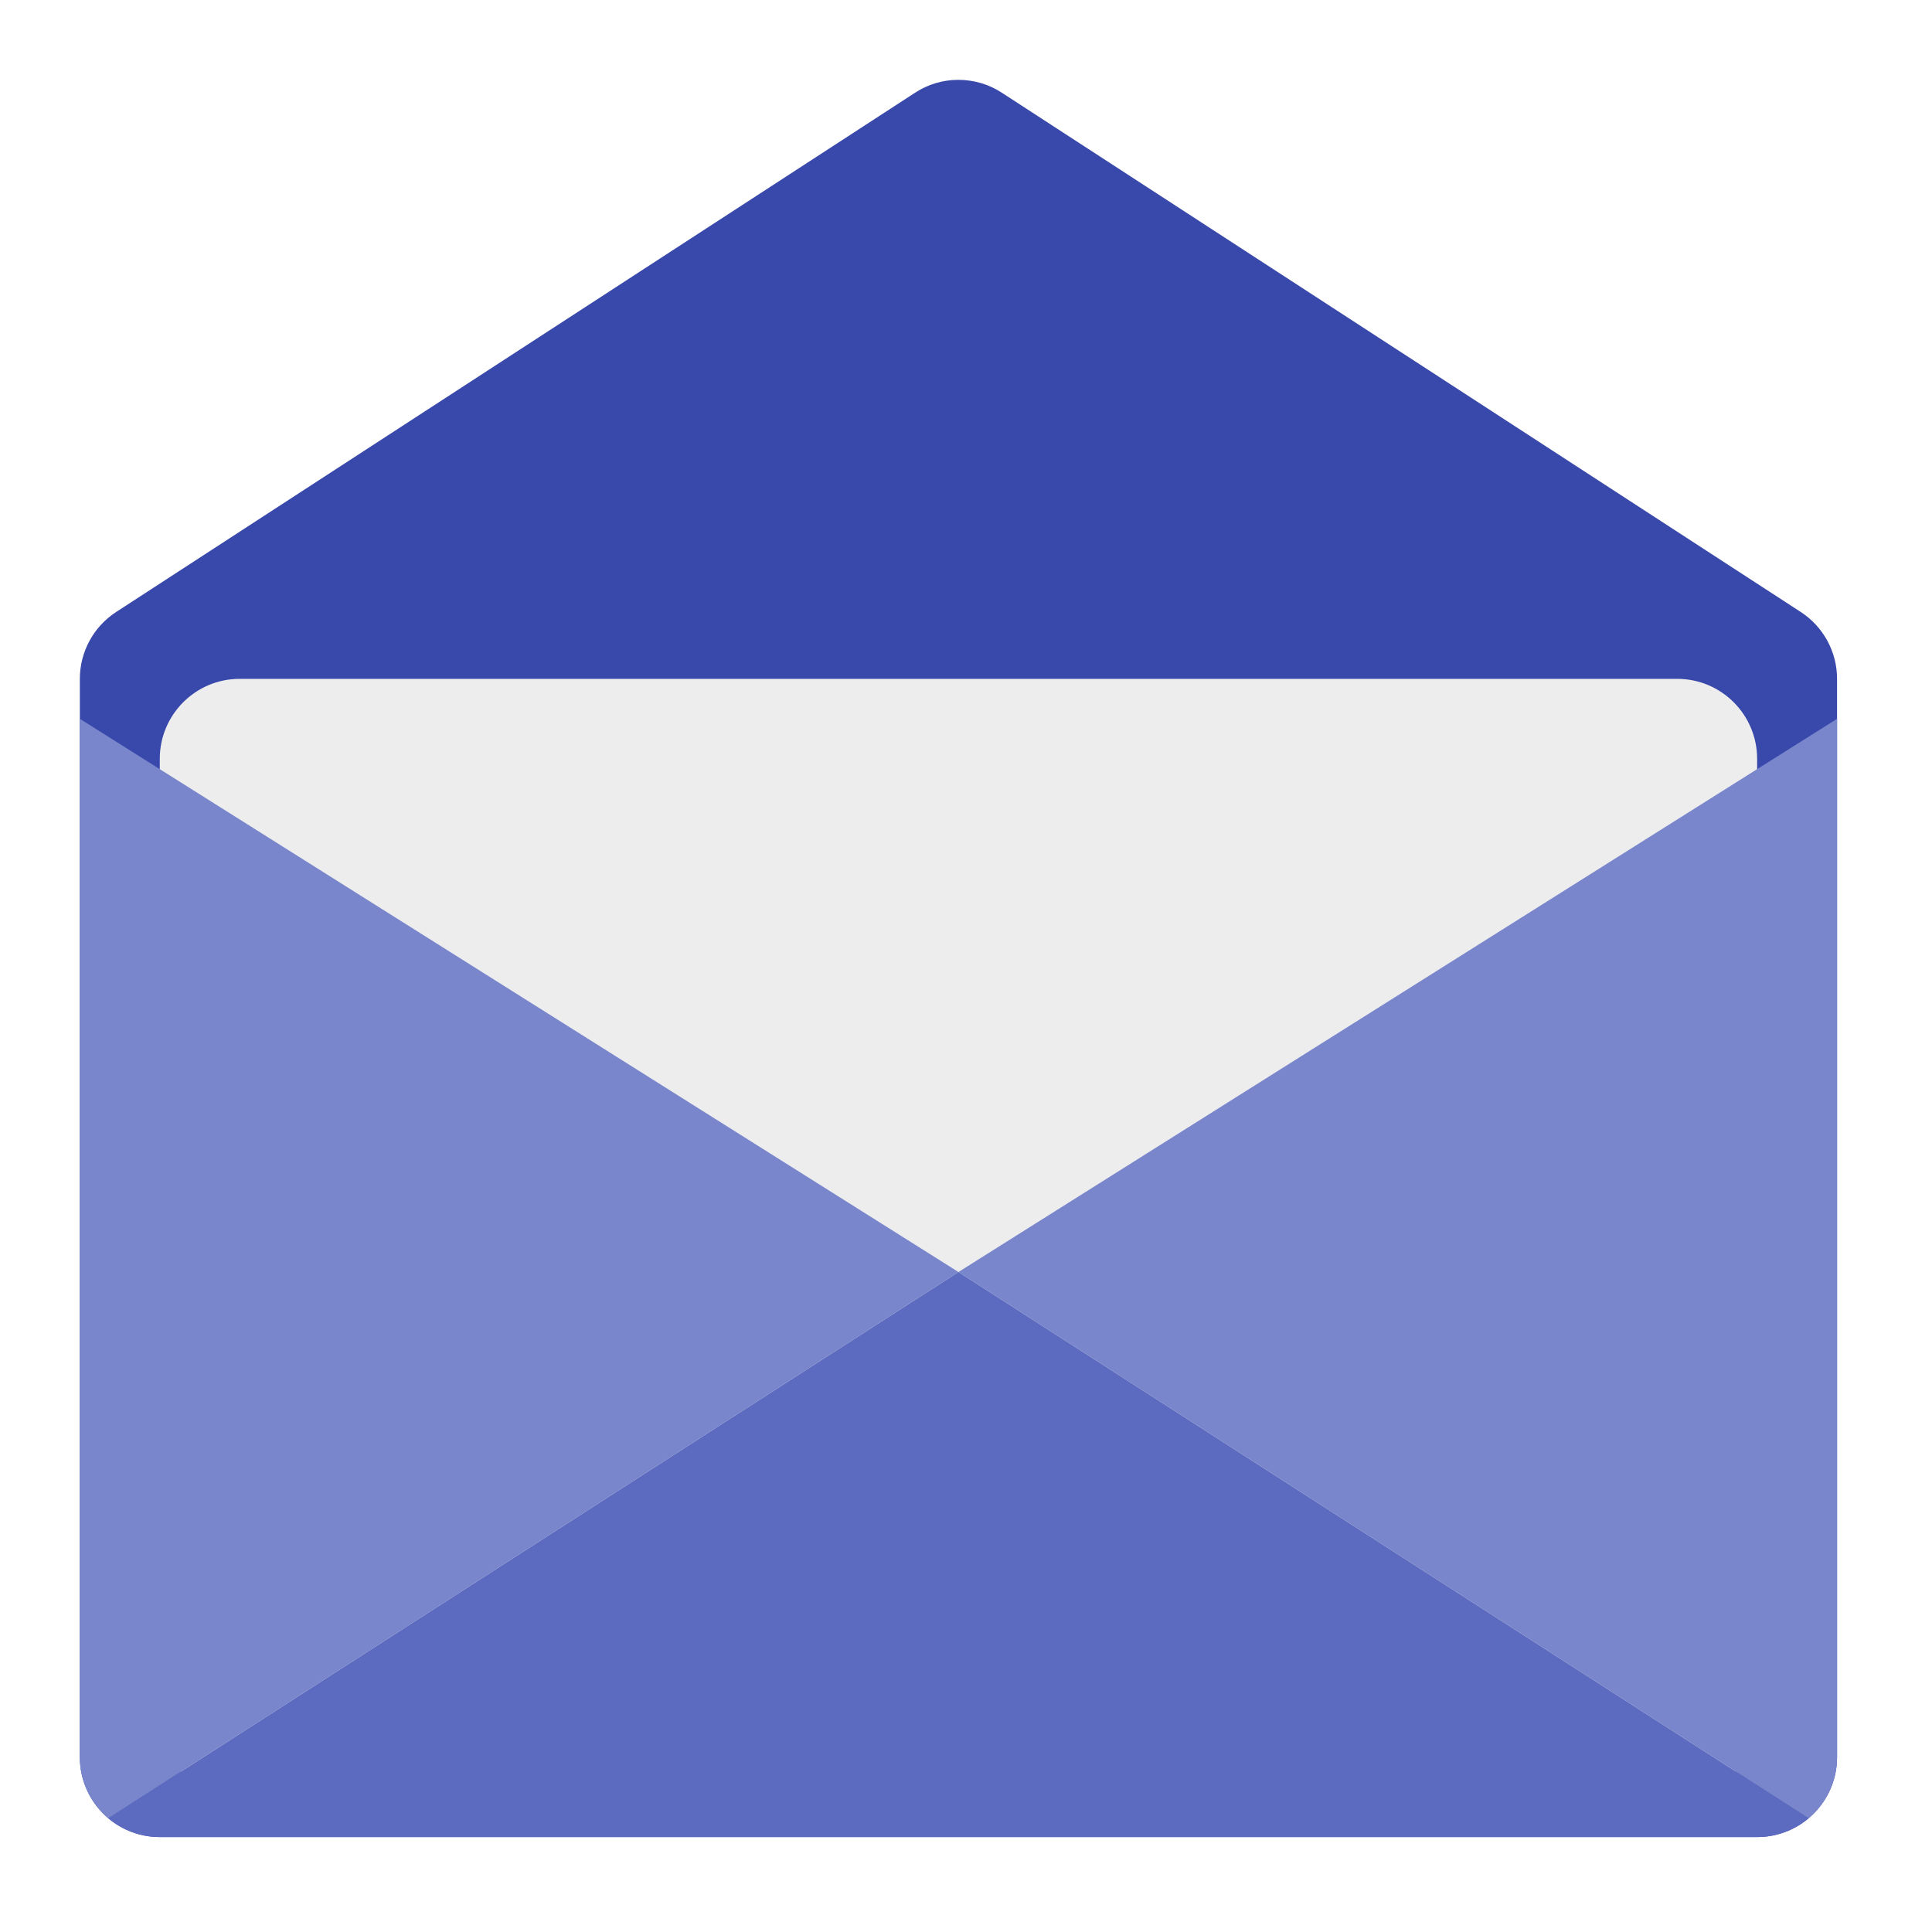
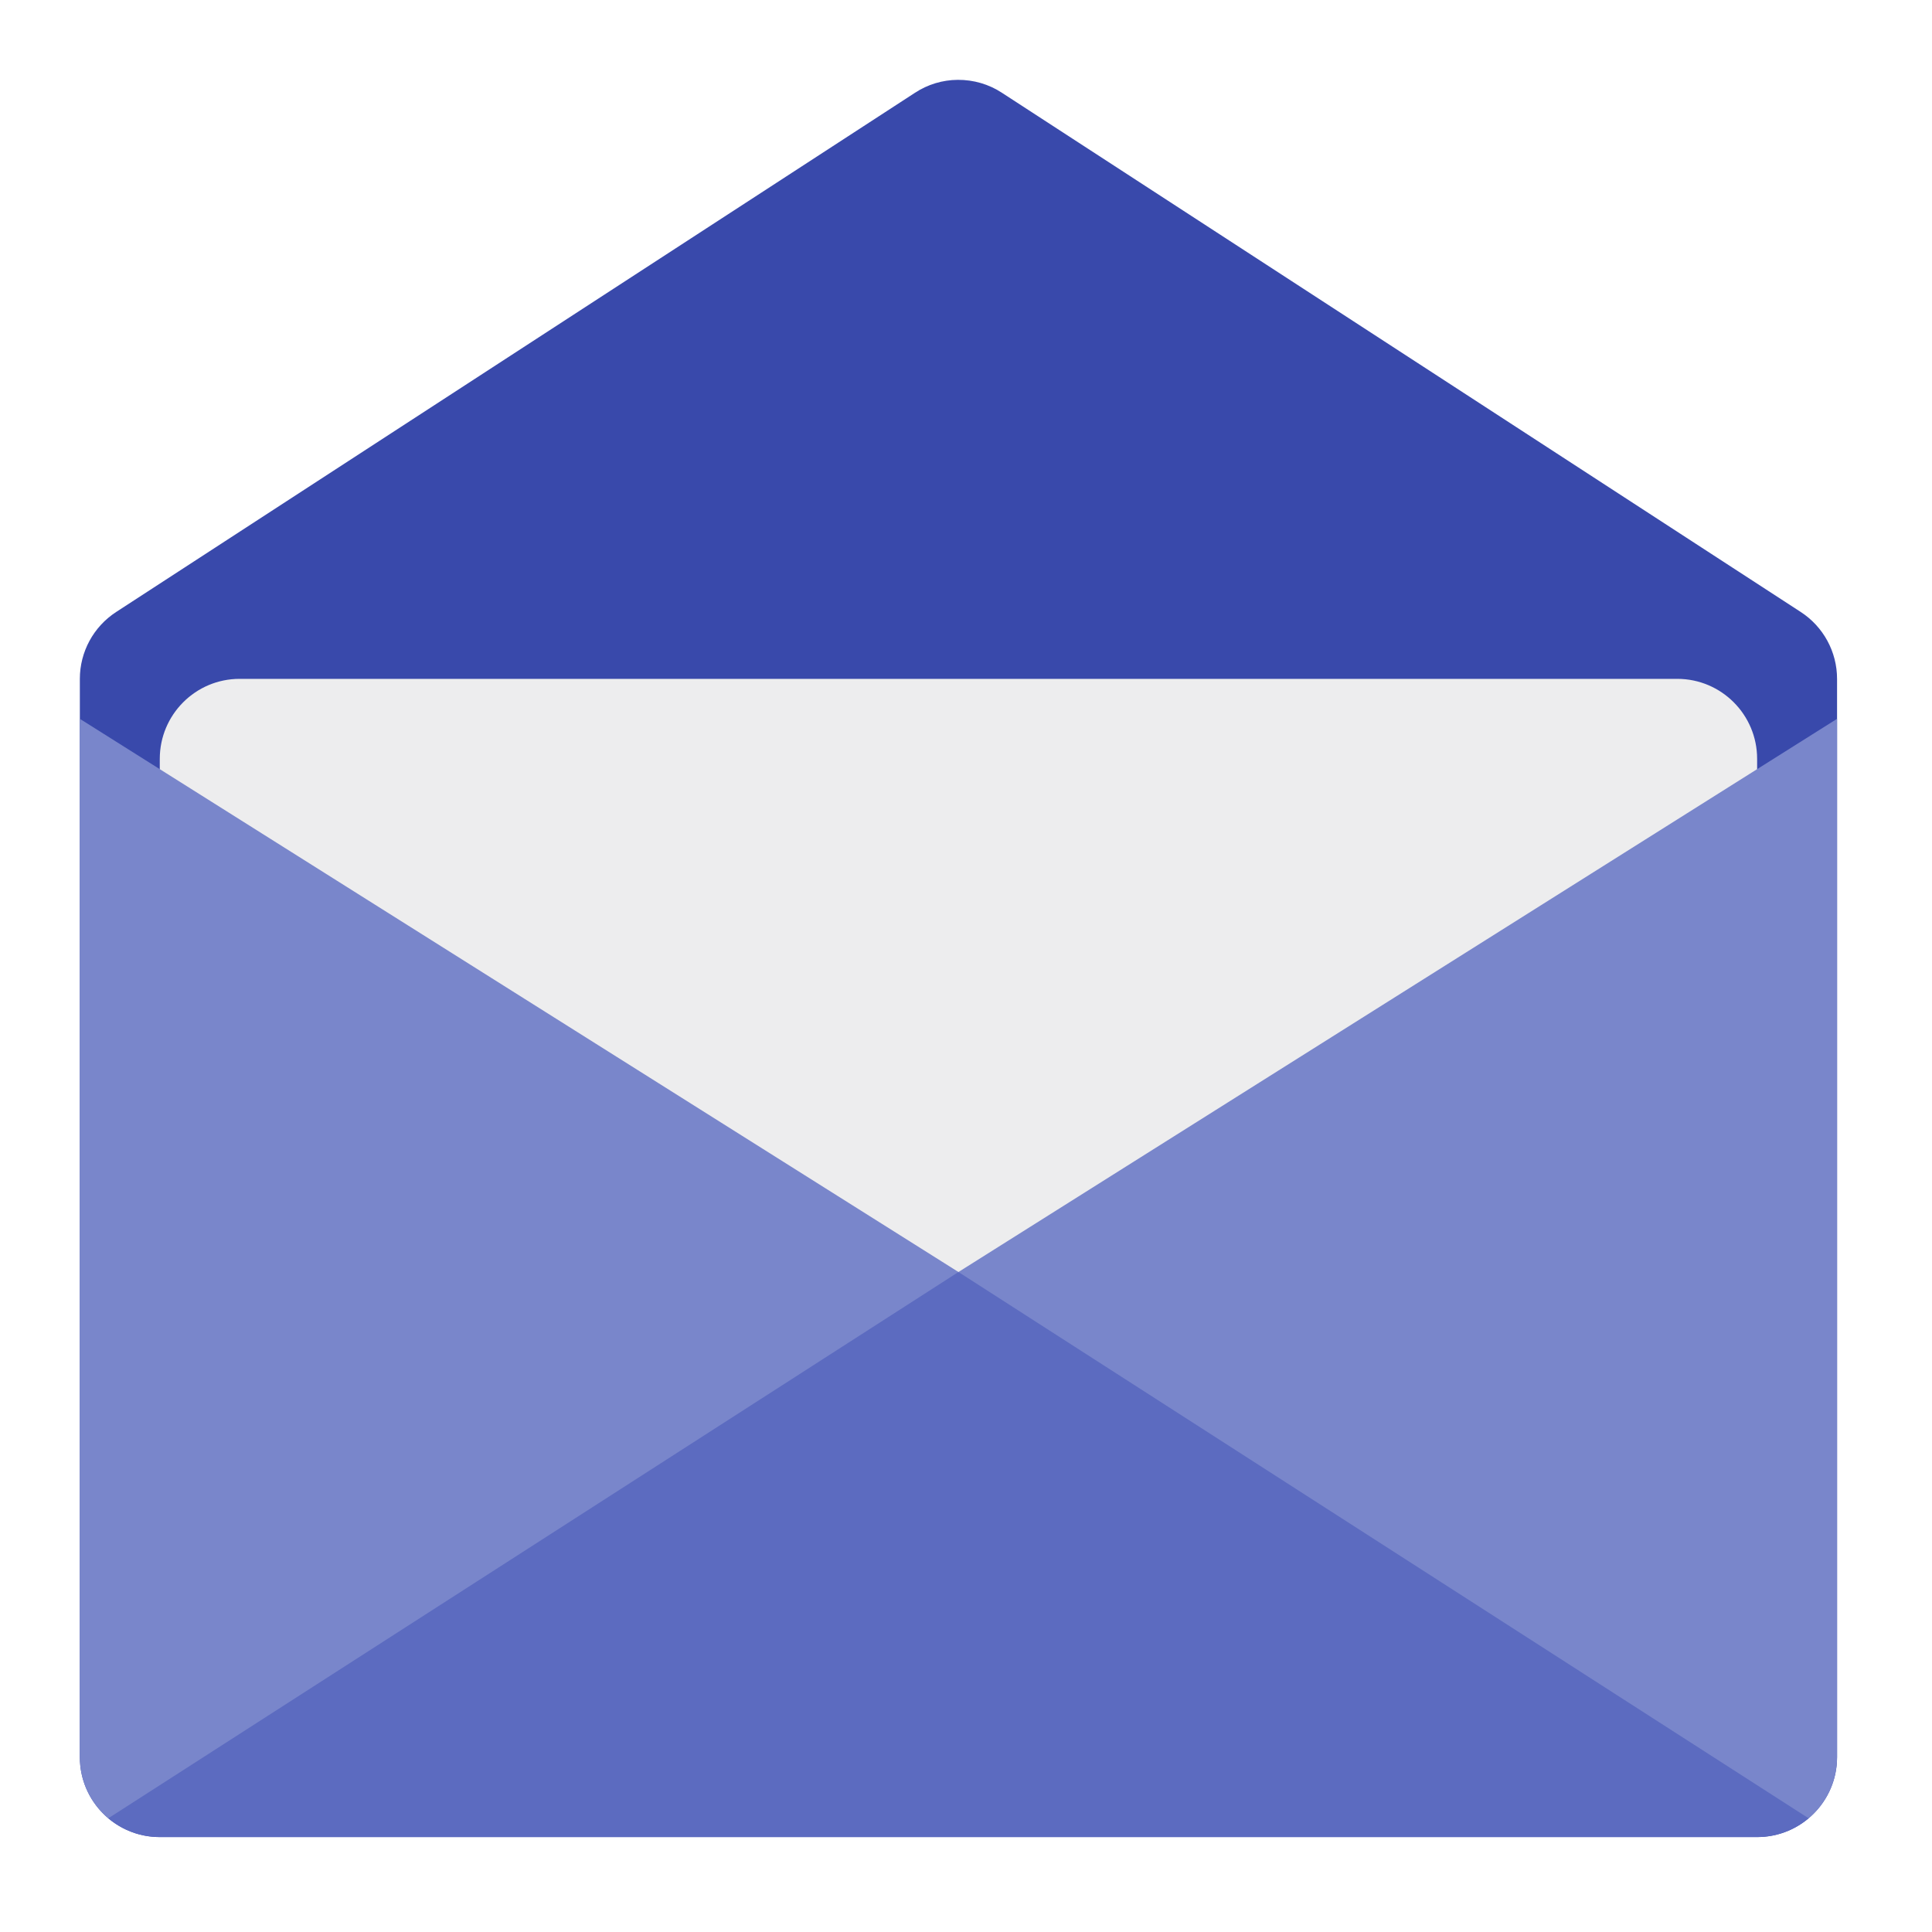
<svg xmlns="http://www.w3.org/2000/svg" width="64px" height="64px" viewBox="0 0 64 64" version="1.1">
  <g id="surface1">
    <path style=" stroke:none;fill-rule:nonzero;fill:rgb(22.353%,28.627%,67.059%);fill-opacity:1;" d="M 31.727 2.645 C 31.223 2.648 30.73 2.797 30.309 3.074 L 3.852 20.27 C 3.098 20.758 2.645 21.594 2.645 22.488 L 2.645 58.207 C 2.645 59.668 3.832 60.855 5.293 60.855 L 58.207 60.855 C 59.668 60.855 60.855 59.668 60.855 58.207 L 60.855 22.488 C 60.855 21.594 60.402 20.758 59.648 20.27 L 33.191 3.074 C 32.758 2.789 32.246 2.641 31.727 2.645 Z M 31.727 2.645 " />
    <path style=" stroke:none;fill-rule:nonzero;fill:rgb(93.333%,93.333%,93.333%);fill-opacity:0.996;" d="M 7.938 22.488 L 55.562 22.488 C 57.023 22.488 58.207 23.676 58.207 25.137 L 58.207 56.887 C 58.207 58.348 57.023 59.531 55.562 59.531 L 7.938 59.531 C 6.477 59.531 5.293 58.348 5.293 56.887 L 5.293 25.137 C 5.293 23.676 6.477 22.488 7.938 22.488 Z M 7.938 22.488 " />
+     <path style=" stroke:none;fill-rule:nonzero;fill:rgb(47.451%,52.549%,79.608%);fill-opacity:1;" d="M 60.855 23.812 L 31.75 42.137 L 31.75 60.191 L 59.914 60.234 C 60.488 59.75 60.855 59.023 60.855 58.207 Z M 60.855 23.812 " />
+     <path style=" stroke:none;fill-rule:nonzero;fill:rgb(47.451%,52.549%,79.608%);fill-opacity:1;" d="M 2.645 23.812 L 31.75 42.137 L 31.75 60.191 L 3.586 60.234 C 3.012 59.75 2.645 59.023 2.645 58.207 Z M 2.645 23.812 " />
    <path style=" stroke:none;fill-rule:nonzero;fill:rgb(36.078%,41.961%,75.294%);fill-opacity:1;" d="M 31.75 42.137 L 3.586 60.234 C 4.047 60.621 4.641 60.855 5.293 60.855 L 58.207 60.855 C 58.859 60.855 59.453 60.621 59.914 60.234 Z M 31.75 42.137 " />
-     <path style=" stroke:none;fill-rule:nonzero;fill:rgb(47.451%,52.549%,79.608%);fill-opacity:1;" d="M 60.855 23.812 L 31.75 42.137 L 59.914 60.234 C 60.488 59.75 60.855 59.023 60.855 58.207 Z M 60.855 23.812 " />
-     <path style=" stroke:none;fill-rule:nonzero;fill:rgb(47.451%,52.549%,79.608%);fill-opacity:1;" d="M 2.645 23.812 L 31.75 42.137 L 3.586 60.234 C 3.012 59.75 2.645 59.023 2.645 58.207 Z M 2.645 23.812 " />
  </g>
</svg>
